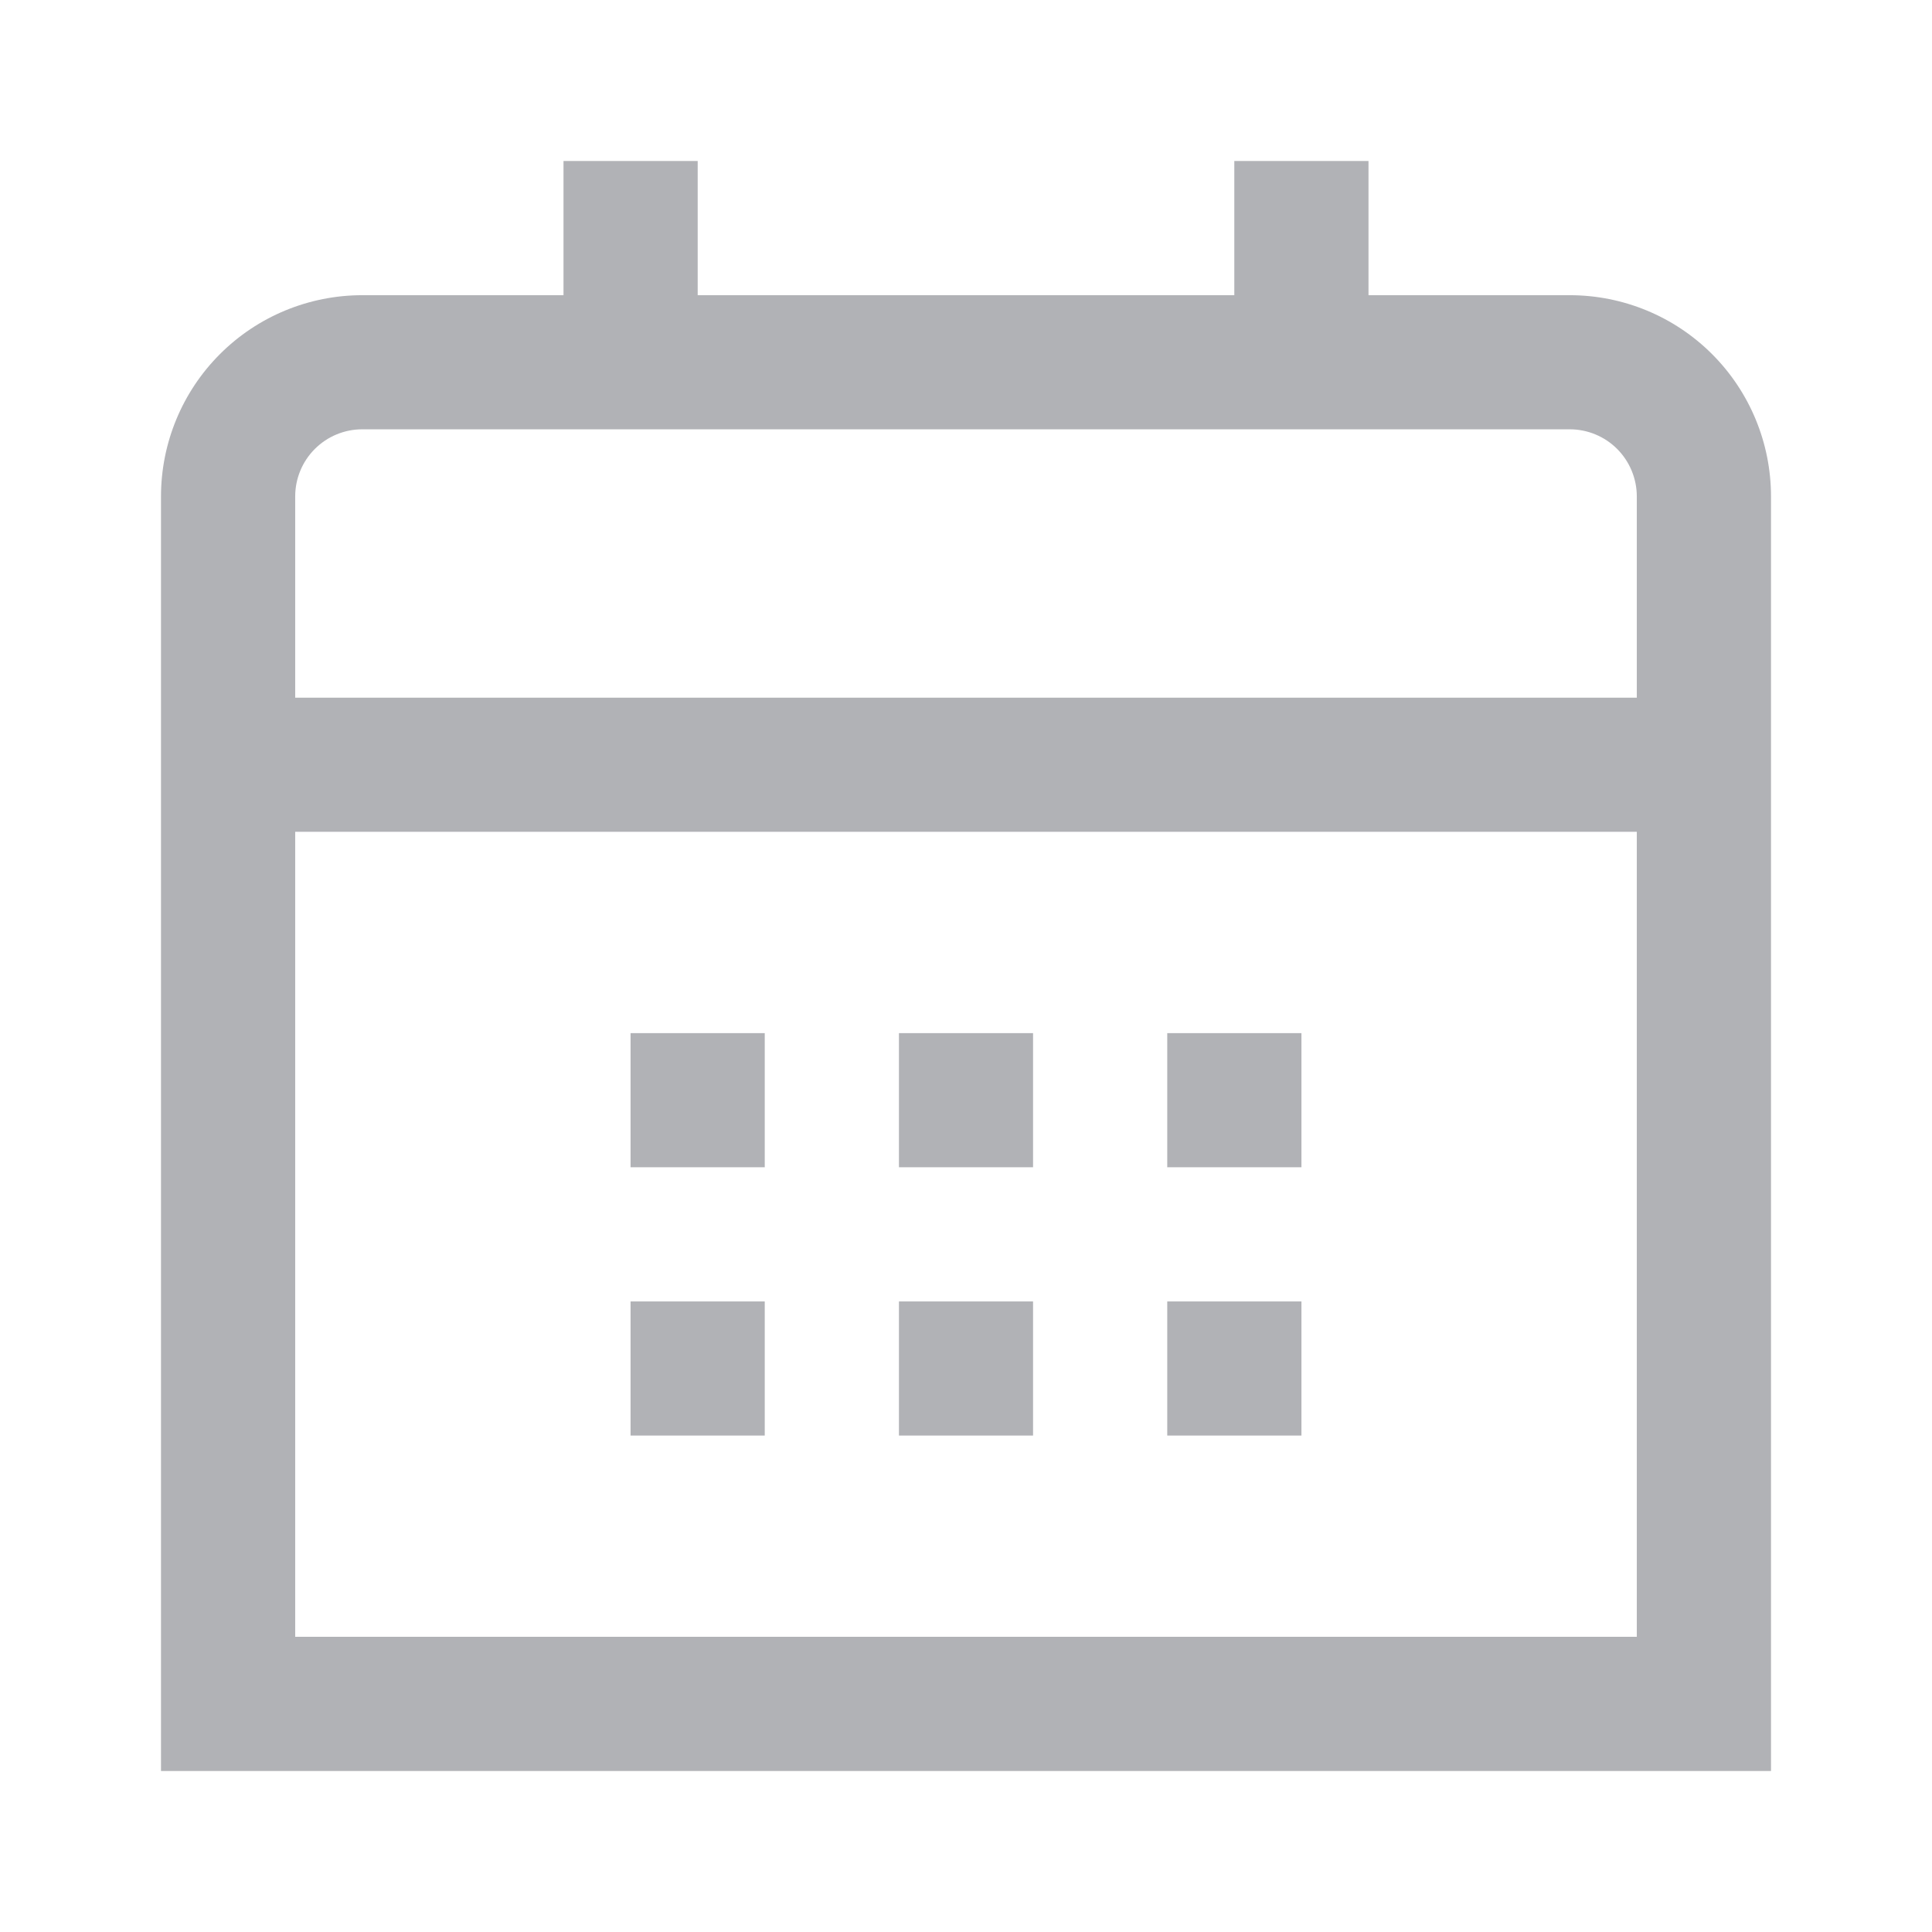
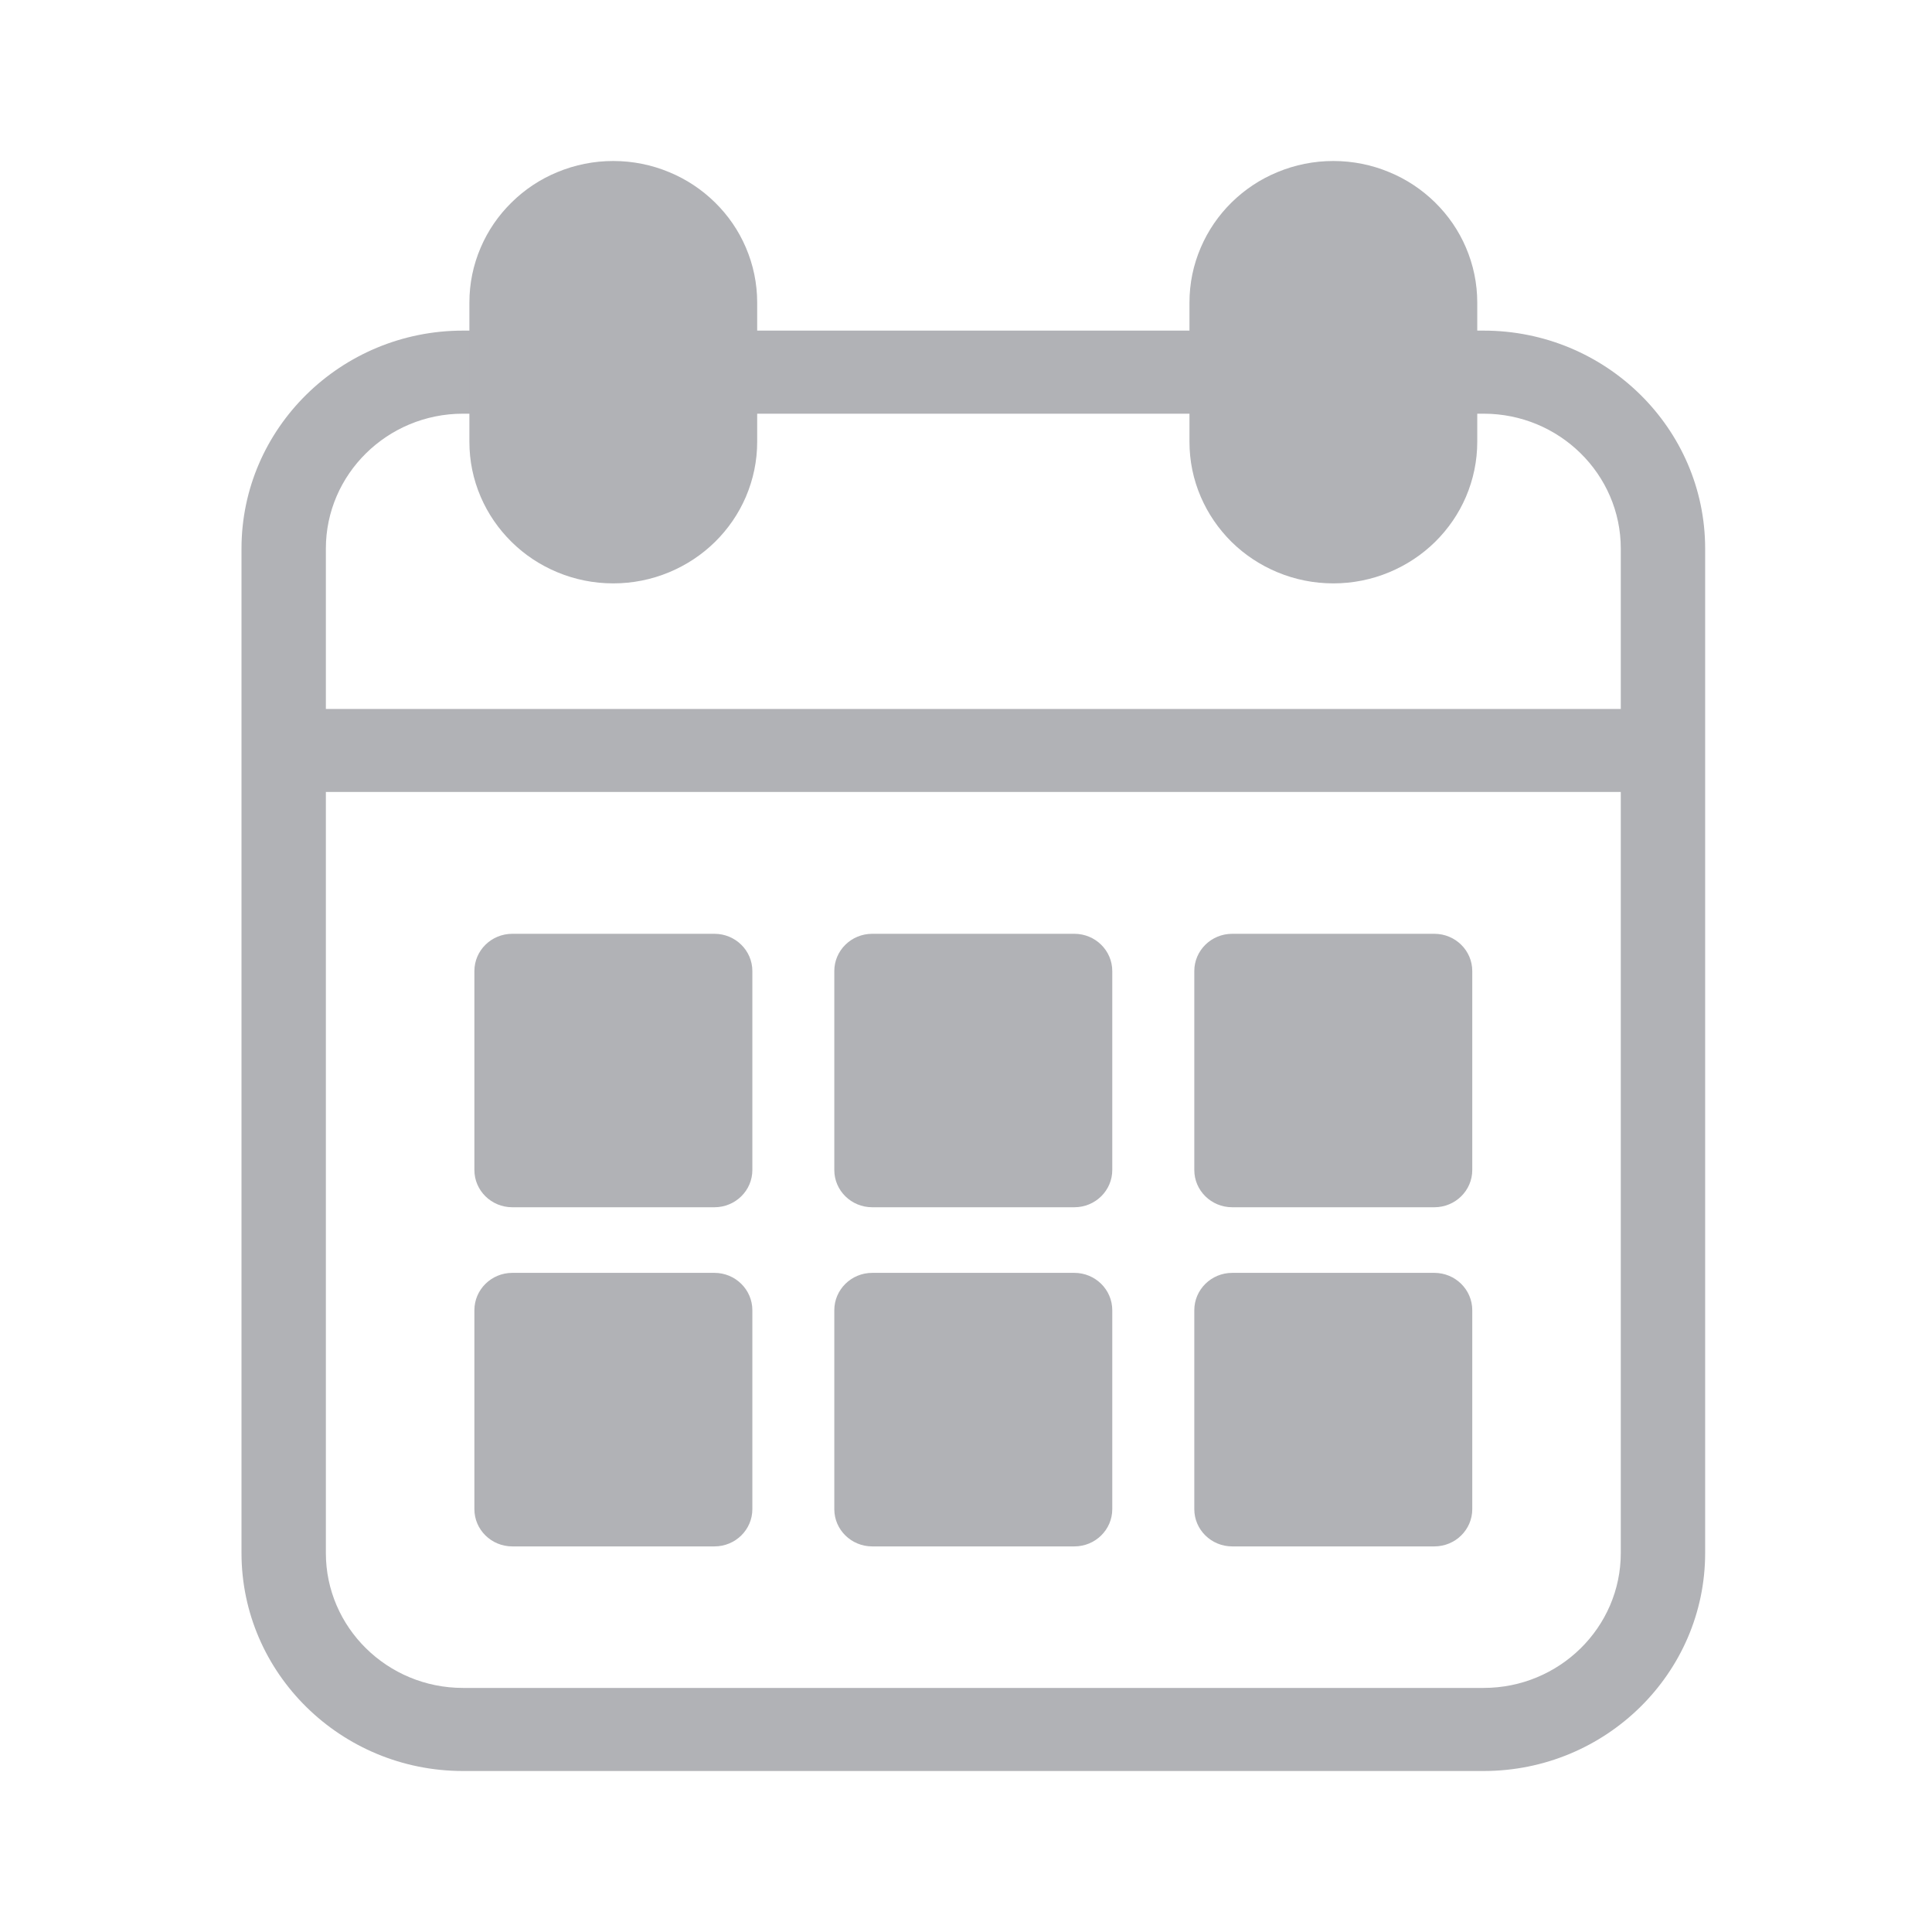
<svg xmlns="http://www.w3.org/2000/svg" width="24" height="24" viewBox="0 0 24 24" fill="none">
-   <path d="M19.5 3.667H17V2H15.333V3.667H8.667V2H7V3.667H4.5C3.837 3.667 3.201 3.93 2.732 4.399C2.263 4.868 2 5.504 2 6.167V22H22V6.167C22 5.504 21.737 4.868 21.268 4.399C20.799 3.93 20.163 3.667 19.5 3.667ZM3.667 6.167C3.667 5.946 3.754 5.734 3.911 5.577C4.067 5.421 4.279 5.333 4.5 5.333H19.5C19.721 5.333 19.933 5.421 20.089 5.577C20.245 5.734 20.333 5.946 20.333 6.167V8.667H3.667V6.167ZM3.667 20.333V10.333H20.333V20.333H3.667Z" fill="#B1B2B6" />
-   <path d="M16.167 12.834H14.5V14.5H16.167V12.834Z" fill="#B1B2B6" />
-   <path d="M12.833 12.834H11.167V14.5H12.833V12.834Z" fill="#B1B2B6" />
-   <path d="M9.5 12.834H7.833V14.5H9.5V12.834Z" fill="#B1B2B6" />
-   <path d="M16.167 16.167H14.5V17.833H16.167V16.167Z" fill="#B1B2B6" />
-   <path d="M12.833 16.167H11.167V17.833H12.833V16.167Z" fill="#B1B2B6" />
-   <path d="M9.5 16.167H7.833V17.833H9.5V16.167Z" fill="#B1B2B6" />
+   <path d="M5.751 22H18.43C19.948 22 21.182 20.785 21.182 19.292V6.815C21.182 5.322 19.948 4.107 18.43 4.107H5.751C4.234 4.107 3 5.322 3 6.815V19.292C3 20.785 4.234 22 5.751 22ZM18.43 5.139C19.37 5.139 20.134 5.891 20.134 6.815V19.292C20.134 20.217 19.37 20.968 18.43 20.968H5.751C4.812 20.968 4.048 20.217 4.048 19.292V6.815C4.048 5.891 4.812 5.139 5.751 5.139H18.43Z" fill="#B1B2B6" />
+   <path d="M3.524 8.807H20.658V9.838H3.524V8.807Z" fill="#B1B2B6" />
+   <path d="M7.618 6.731C8.315 6.731 8.882 6.173 8.882 5.488V3.759C8.882 3.073 8.315 2.516 7.618 2.516C6.922 2.516 6.355 3.073 6.355 3.759V5.488C6.355 6.173 6.922 6.731 7.618 6.731Z" fill="#B1B2B6" />
+   <path d="M7.618 3.031C7.21 3.031 6.879 3.357 6.879 3.759V5.488C6.879 5.889 7.21 6.215 7.618 6.215C8.027 6.215 8.358 5.889 8.358 5.488V3.759C8.358 3.357 8.027 3.031 7.618 3.031ZM7.618 2C7.859 2 8.093 2.047 8.314 2.139C8.527 2.227 8.718 2.354 8.882 2.515C9.046 2.676 9.175 2.864 9.265 3.074C9.358 3.291 9.406 3.522 9.406 3.759V5.488C9.406 5.725 9.358 5.955 9.265 6.173C9.175 6.382 9.046 6.57 8.882 6.732C8.718 6.893 8.527 7.019 8.314 7.108C8.093 7.2 7.859 7.247 7.618 7.247C7.377 7.247 7.143 7.2 6.922 7.108C6.709 7.019 6.518 6.893 6.355 6.732C6.191 6.57 6.062 6.382 5.972 6.173C5.878 5.955 5.831 5.725 5.831 5.488V3.759C5.831 3.522 5.878 3.292 5.972 3.074C6.062 2.864 6.191 2.676 6.355 2.515C6.518 2.354 6.709 2.227 6.922 2.139C7.143 2.047 7.377 2 7.618 2Z" fill="#B1B2B6" />
+   <path d="M16.563 6.731C17.26 6.731 17.826 6.173 17.826 5.488V3.759C17.826 3.073 17.26 2.516 16.563 2.516C15.867 2.516 15.3 3.073 15.3 3.759V5.488C15.3 6.173 15.867 6.731 16.563 6.731Z" fill="#B1B2B6" />
+   <path d="M16.563 3.031C16.155 3.031 15.824 3.357 15.824 3.759V5.488C15.824 5.889 16.155 6.215 16.563 6.215C16.971 6.215 17.302 5.889 17.302 5.488V3.759C17.302 3.357 16.971 3.031 16.563 3.031ZM16.563 2C16.804 2 17.038 2.047 17.259 2.139C17.472 2.227 17.663 2.354 17.827 2.515C17.991 2.676 18.12 2.864 18.21 3.074C18.303 3.291 18.351 3.522 18.351 3.759V5.488C18.351 5.725 18.303 5.955 18.21 6.173C18.12 6.382 17.991 6.57 17.827 6.732C17.663 6.893 17.472 7.019 17.259 7.108C17.038 7.2 16.804 7.247 16.563 7.247C16.322 7.247 16.088 7.2 15.867 7.108C15.654 7.019 15.463 6.893 15.299 6.732C15.136 6.57 15.007 6.382 14.917 6.173C14.823 5.955 14.776 5.725 14.776 5.488V3.759C14.776 3.522 14.823 3.292 14.917 3.074C15.007 2.864 15.136 2.676 15.299 2.515C15.463 2.354 15.654 2.227 15.867 2.139C16.088 2.047 16.322 2 16.563 2Z" fill="#B1B2B6" />
+   <path d="M15.307 11.6H17.818C18.078 11.6 18.289 11.807 18.289 12.063V14.534C18.289 14.79 18.078 14.997 17.818 14.997H15.307C15.047 14.997 14.836 14.79 14.836 14.534V12.063C14.836 11.807 15.047 11.6 15.307 11.6Z" fill="#B1B2B6" />
+   <path d="M10.835 11.6H13.346C13.606 11.6 13.817 11.807 13.817 12.063V14.534C13.817 14.79 13.606 14.997 13.346 14.997H10.835C10.575 14.997 10.364 14.79 10.364 14.534V12.063C10.364 11.807 10.575 11.6 10.835 11.6Z" fill="#B1B2B6" />
+   <path d="M6.364 11.6H8.875C9.135 11.6 9.346 11.807 9.346 12.063V14.534C9.346 14.79 9.135 14.997 8.875 14.997H6.364C6.104 14.997 5.893 14.79 5.893 14.534V12.063C5.893 11.807 6.104 11.6 6.364 11.6Z" fill="#B1B2B6" />
+   <path d="M15.307 15.812H17.818C18.078 15.812 18.289 16.02 18.289 16.276V18.747C18.289 19.003 18.078 19.21 17.818 19.21H15.307C15.047 19.21 14.836 19.003 14.836 18.747V16.276C14.836 16.02 15.047 15.812 15.307 15.812Z" fill="#B1B2B6" />
+   <path d="M10.835 15.812H13.346C13.606 15.812 13.817 16.02 13.817 16.276V18.747C13.817 19.003 13.606 19.21 13.346 19.21H10.835C10.575 19.21 10.364 19.003 10.364 18.747V16.276C10.364 16.02 10.575 15.812 10.835 15.812Z" fill="#B1B2B6" />
+   <path d="M6.364 15.812H8.875C9.135 15.812 9.346 16.02 9.346 16.276V18.747C9.346 19.003 9.135 19.21 8.875 19.21H6.364C6.104 19.21 5.893 19.003 5.893 18.747V16.276C5.893 16.02 6.104 15.812 6.364 15.812Z" fill="#B1B2B6" />
</svg>
